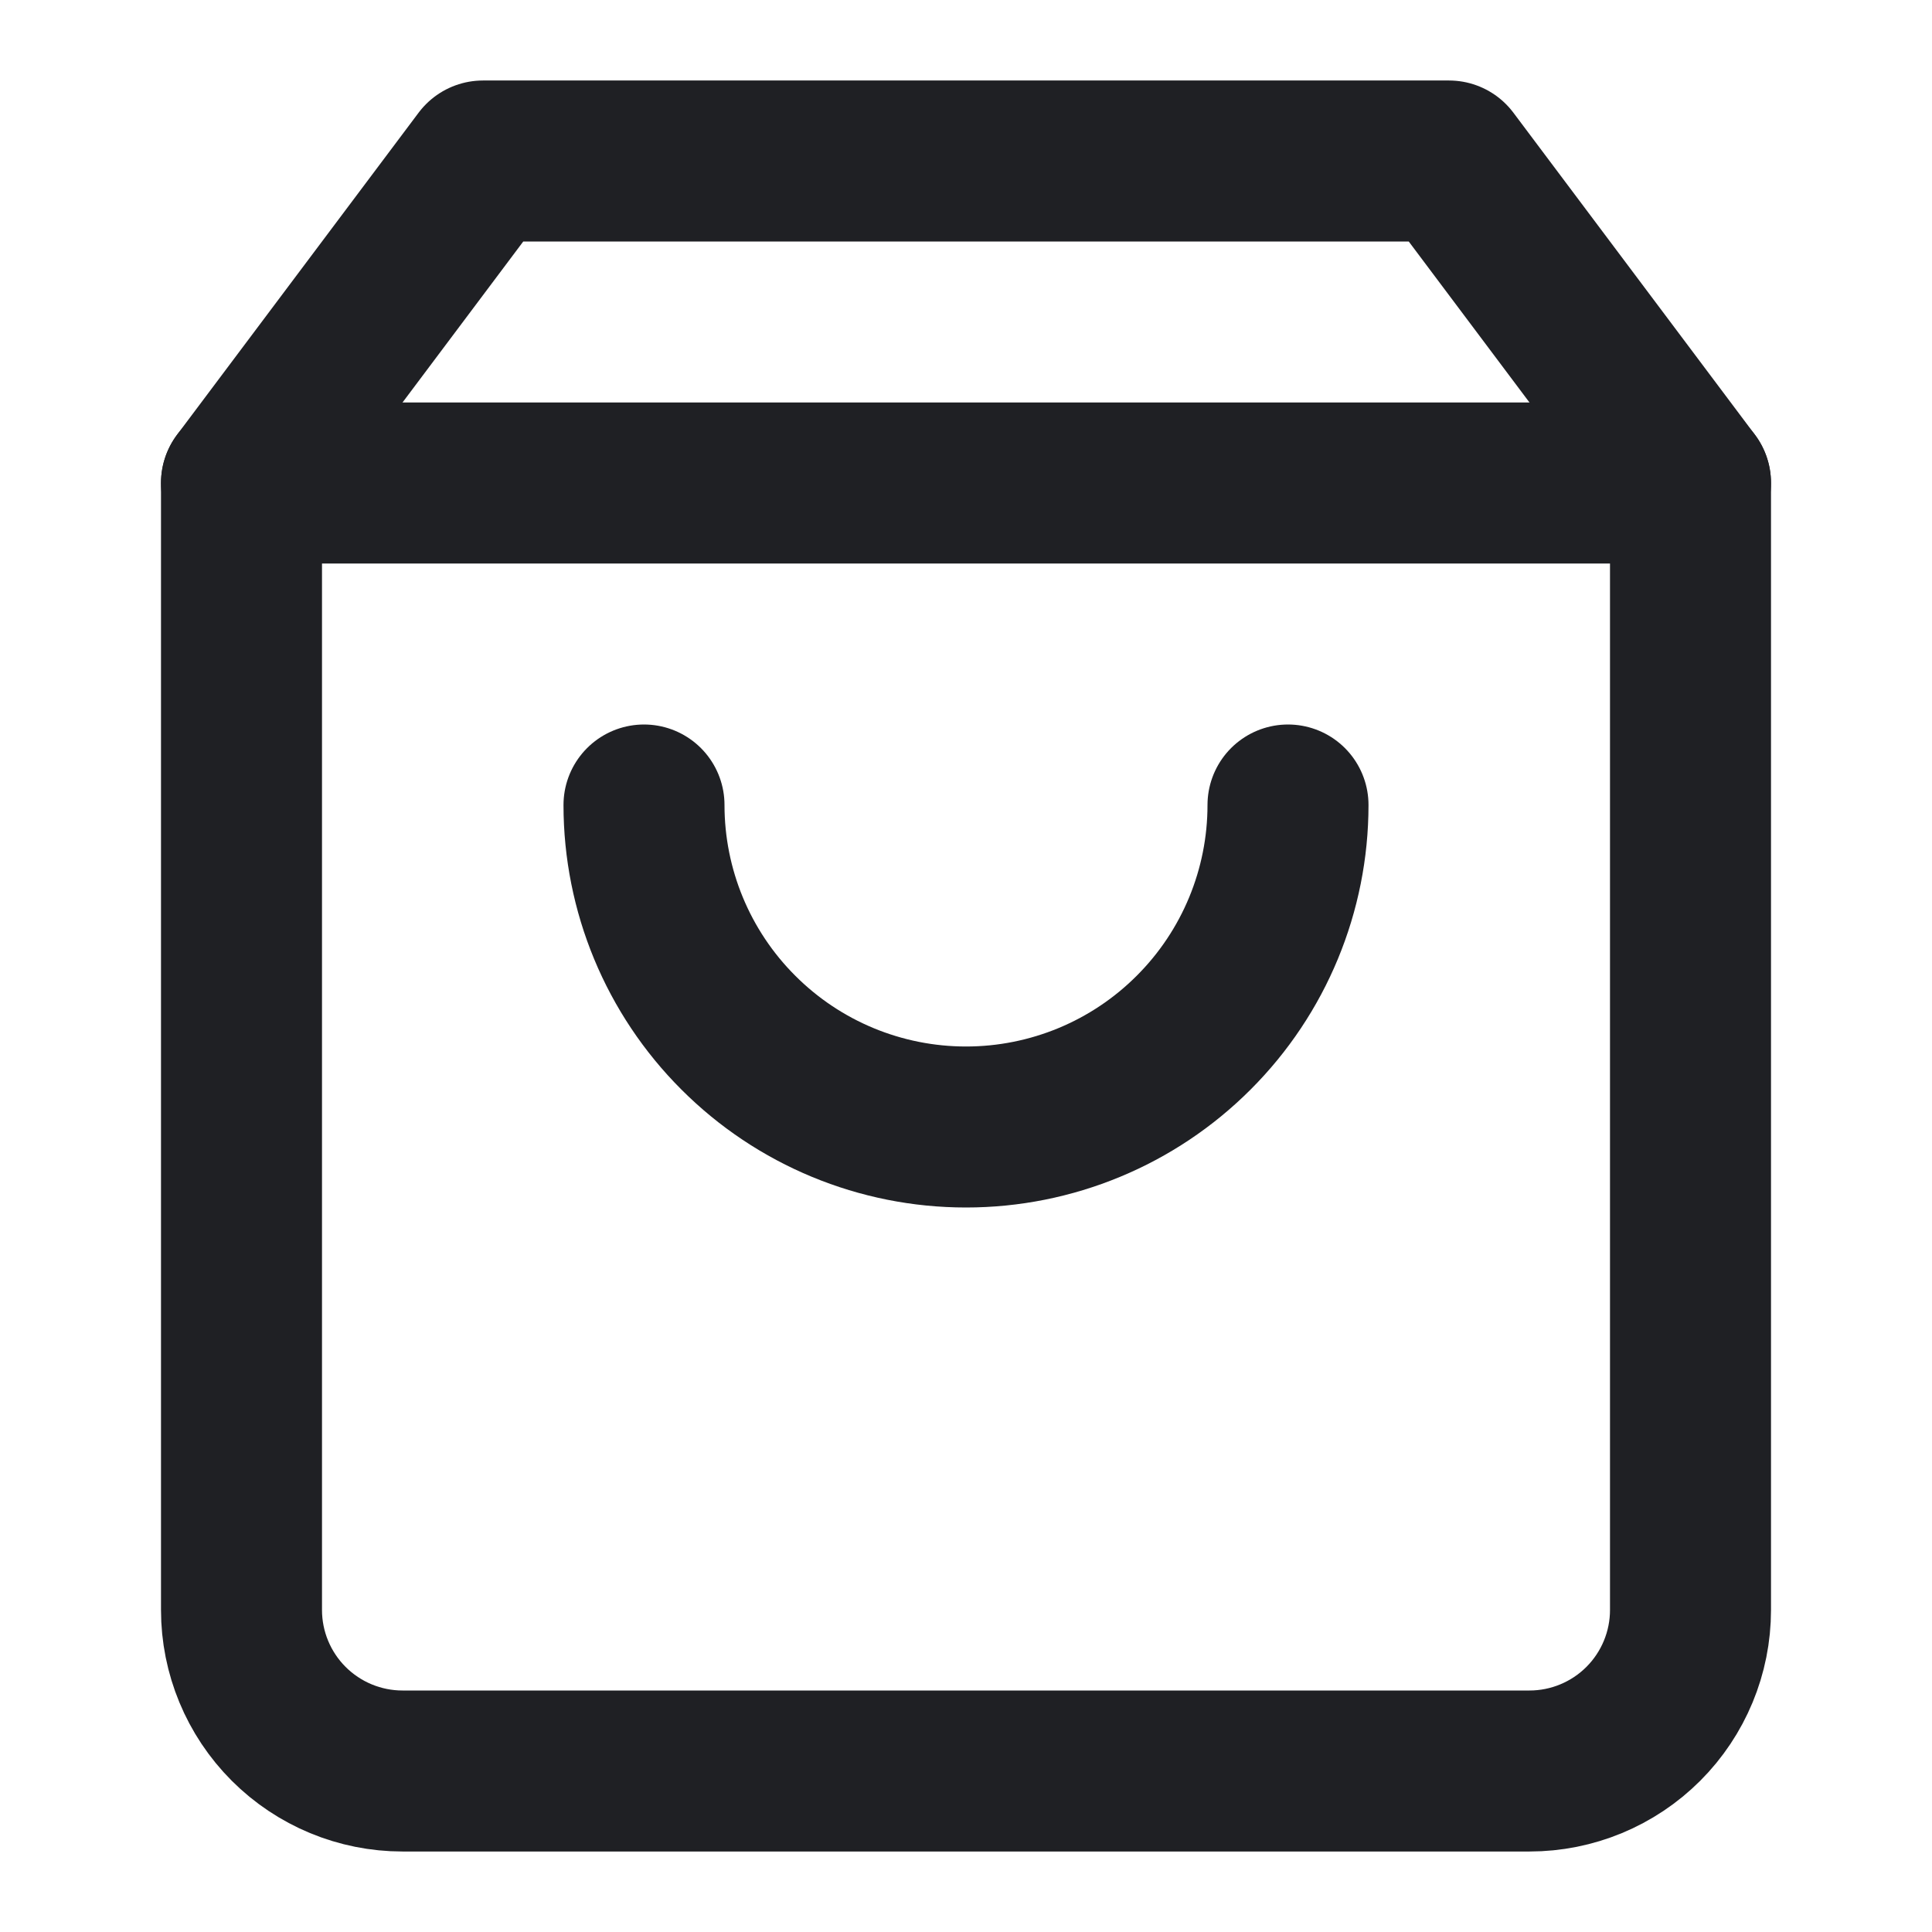
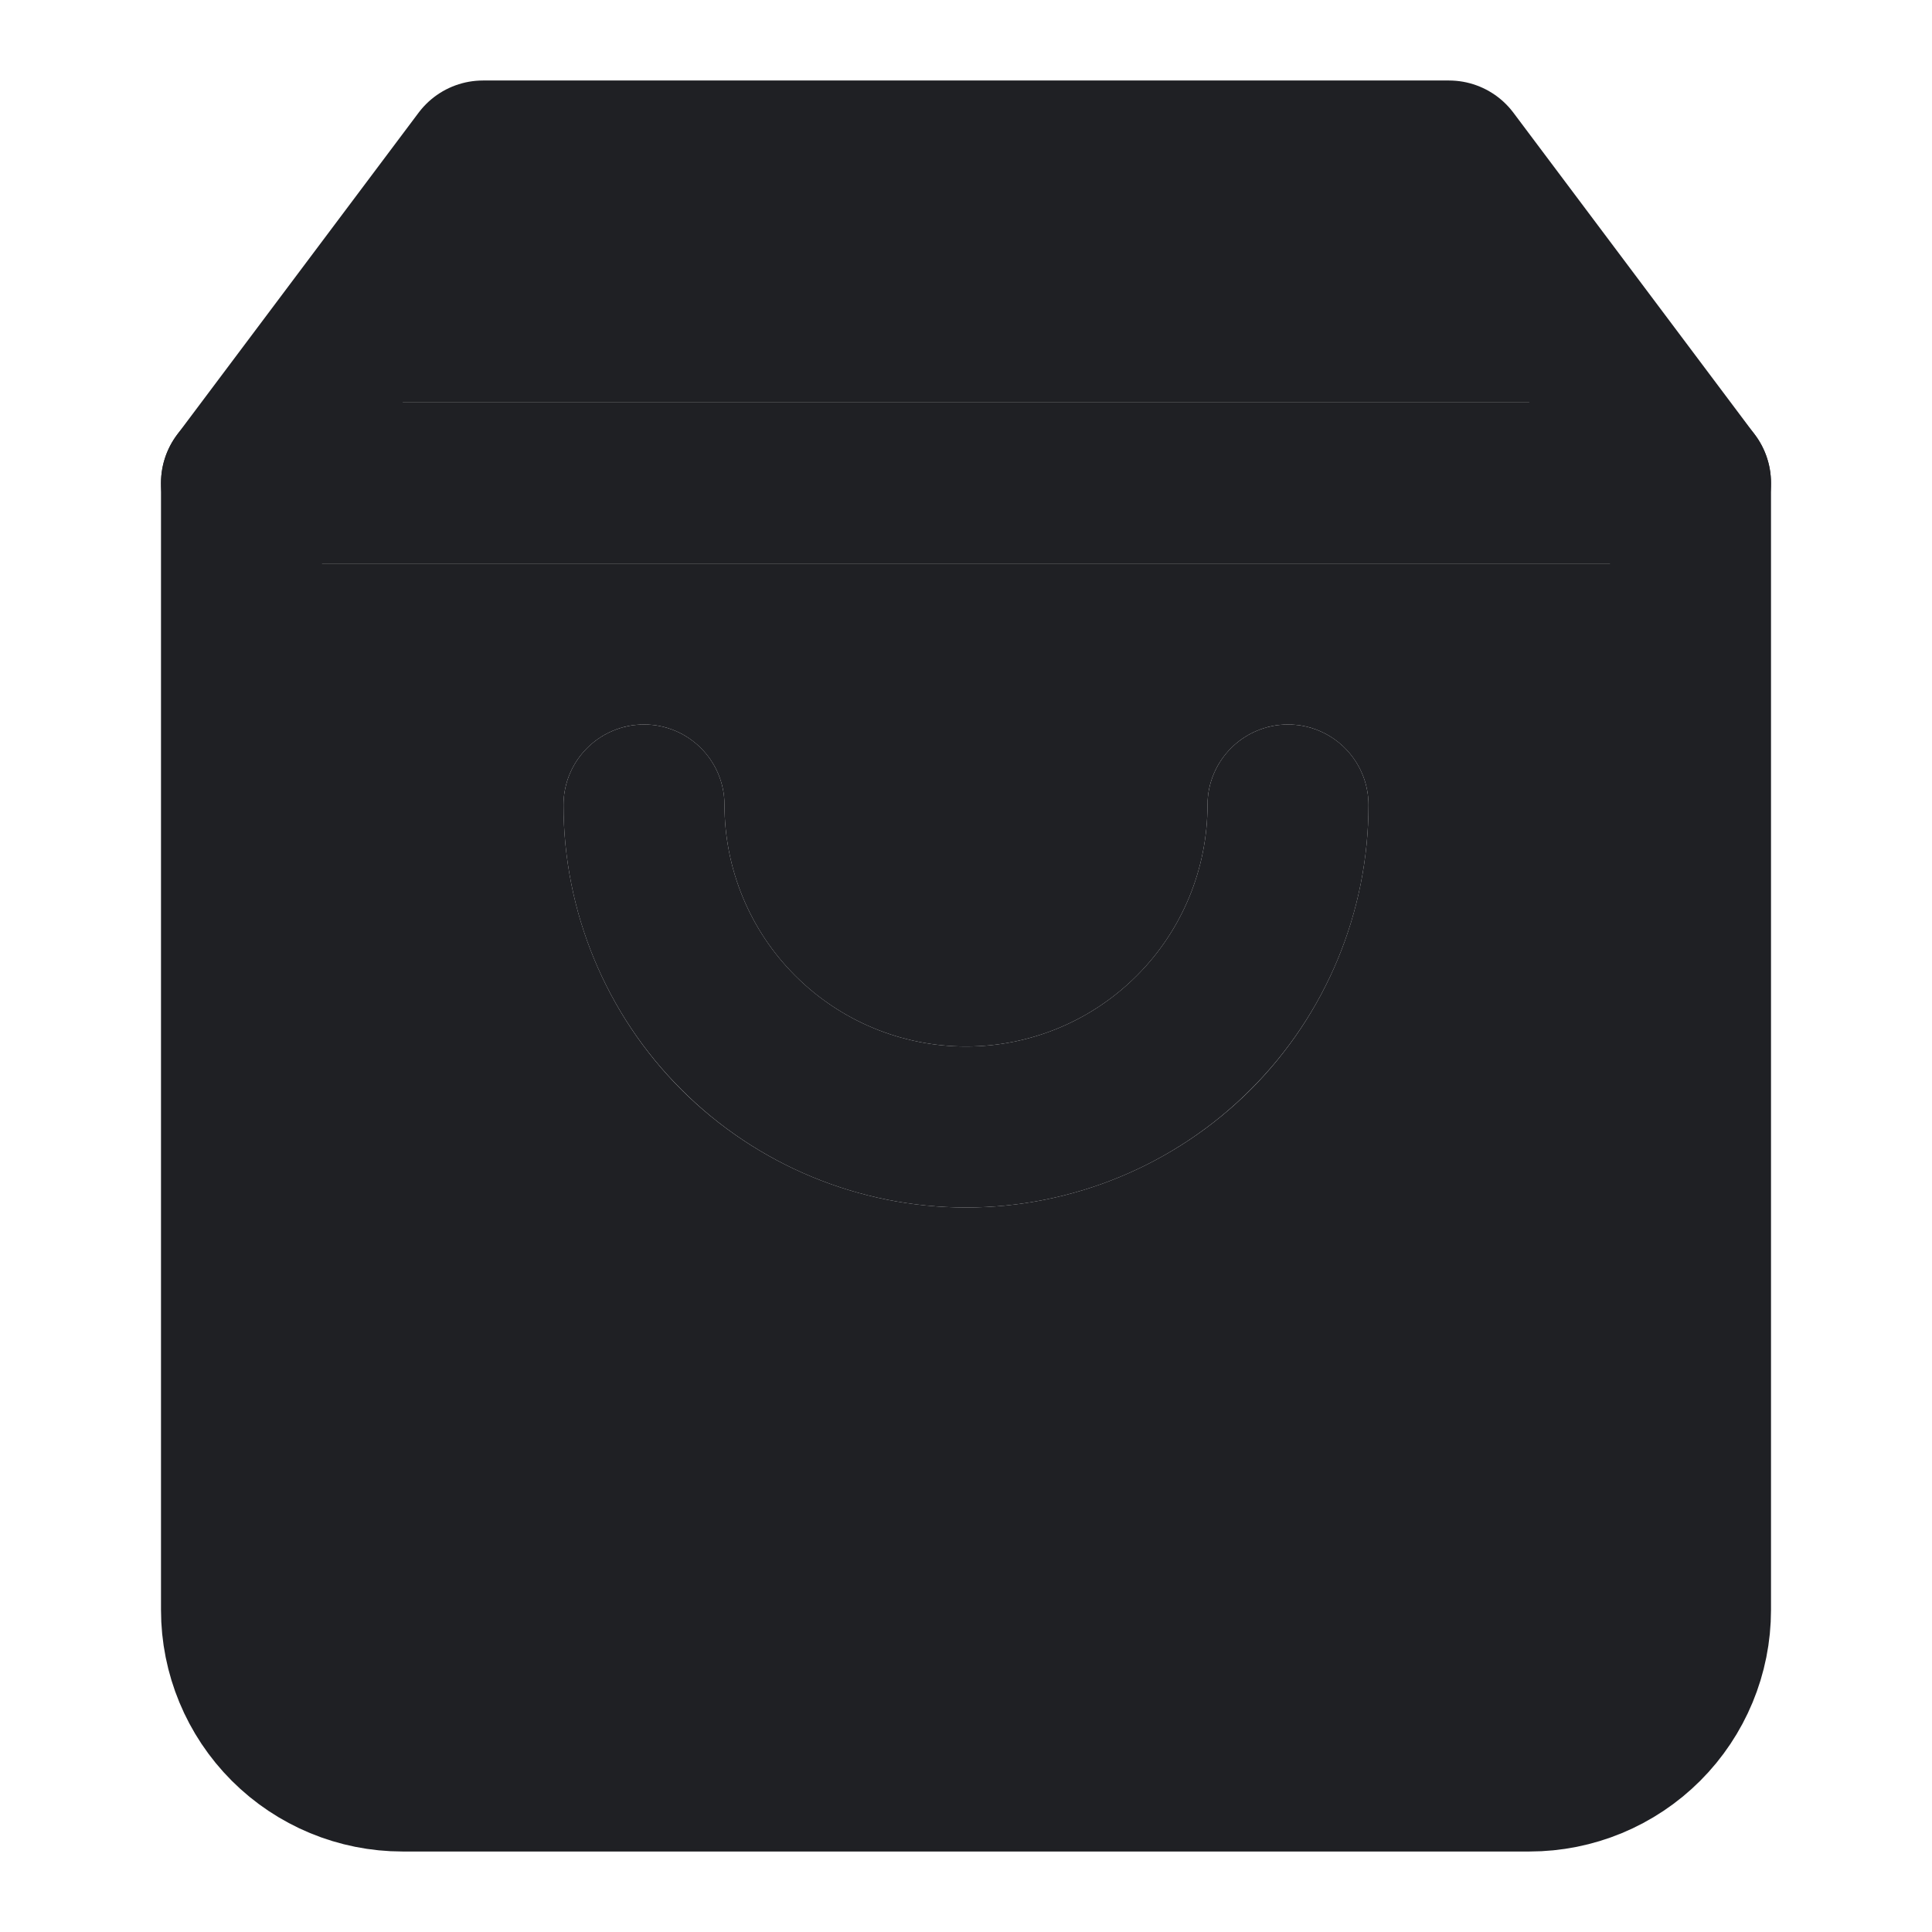
<svg xmlns="http://www.w3.org/2000/svg" width="24" height="24" viewBox="0 0 24 24" fill="none">
-   <path d="M6 2L3 6V20C3 20.53 3.211 21.039 3.586 21.414C3.961 21.789 4.47 22 5 22H19C19.53 22 20.039 21.789 20.414 21.414C20.789 21.039 21 20.53 21 20V6L18 2H6Z" stroke="#1F2024" stroke-width="2" stroke-linecap="round" stroke-linejoin="round" />
-   <path d="M3 6H21" stroke="#1F2024" stroke-width="2" stroke-linecap="round" stroke-linejoin="round" />
-   <path d="M16 10C16 11.061 15.579 12.078 14.828 12.828C14.078 13.579 13.061 14 12 14C10.939 14 9.922 13.579 9.172 12.828C8.421 12.078 8 11.061 8 10" stroke="#1F2024" stroke-width="2" stroke-linecap="round" stroke-linejoin="round" />
+   <path class="outline_stroke" d="M6 2L3 6V20C3 20.53 3.211 21.039 3.586 21.414C3.961 21.789 4.47 22 5 22H19C19.53 22 20.039 21.789 20.414 21.414C20.789 21.039 21 20.53 21 20V6L18 2H6Z" stroke="#1F2024" stroke-width="2" stroke-linecap="round" stroke-linejoin="round" />
+   <path class="outline_stroke" d="M3 6H21" stroke="#1F2024" stroke-width="2" stroke-linecap="round" stroke-linejoin="round" />
+   <path class="outline_stroke" d="M16 10C16 11.061 15.579 12.078 14.828 12.828C14.078 13.579 13.061 14 12 14C10.939 14 9.922 13.579 9.172 12.828C8.421 12.078 8 11.061 8 10" stroke="#1F2024" stroke-width="2" stroke-linecap="round" stroke-linejoin="round" />
+   <path class="fillness_path" fill-rule="evenodd" clip-rule="evenodd" d="M6 2L3.75 5H20.25L18 2H6ZM3 20V7H21V20C21 20.53 20.789 21.039 20.414 21.414C20.039 21.789 19.53 22 19 22H5C4.47 22 3.961 21.789 3.586 21.414C3.211 21.039 3 20.53 3 20ZM9 10C9 9.448 8.552 9 8 9C7.448 9 7 9.448 7 10C7 11.326 7.527 12.598 8.464 13.536C9.402 14.473 10.674 15 12 15C13.326 15 14.598 14.473 15.536 13.536C16.473 12.598 17 11.326 17 10C17 9.448 16.552 9 16 9C15.448 9 15 9.448 15 10C15 10.796 14.684 11.559 14.121 12.121C13.559 12.684 12.796 13 12 13C11.204 13 10.441 12.684 9.879 12.121C9.316 11.559 9 10.796 9 10Z" fill="#1F2024" />
</svg>
